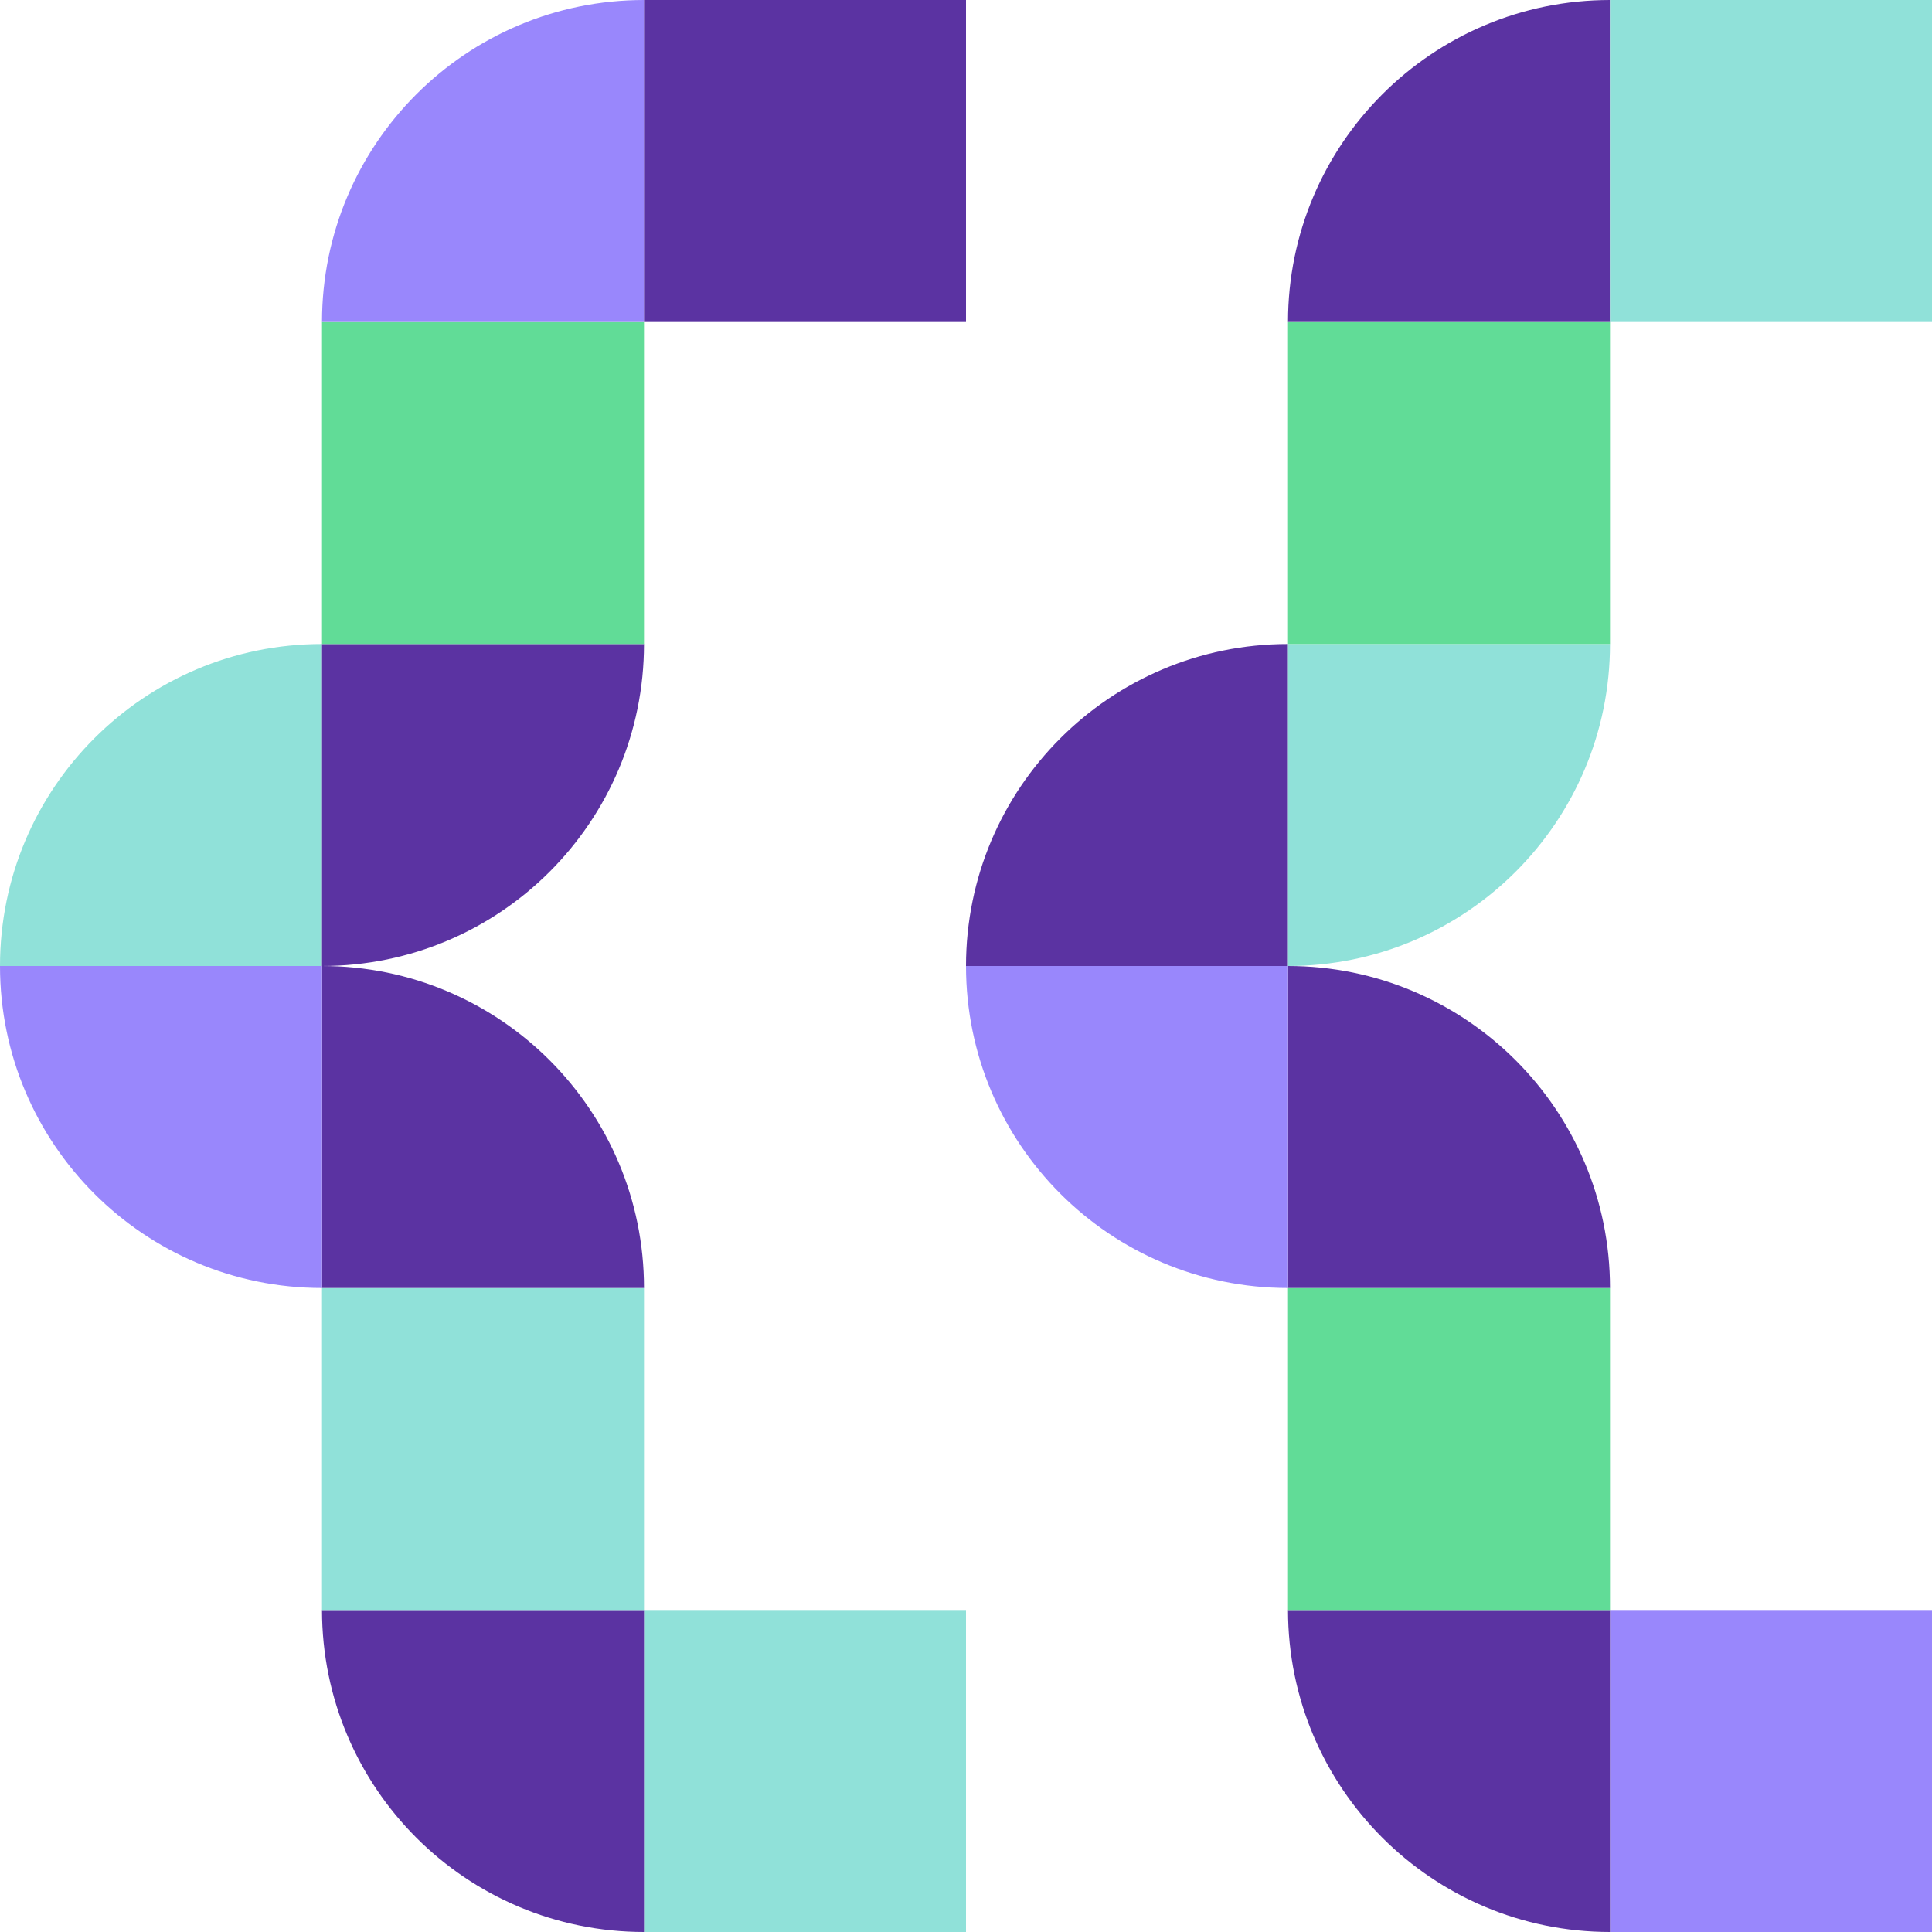
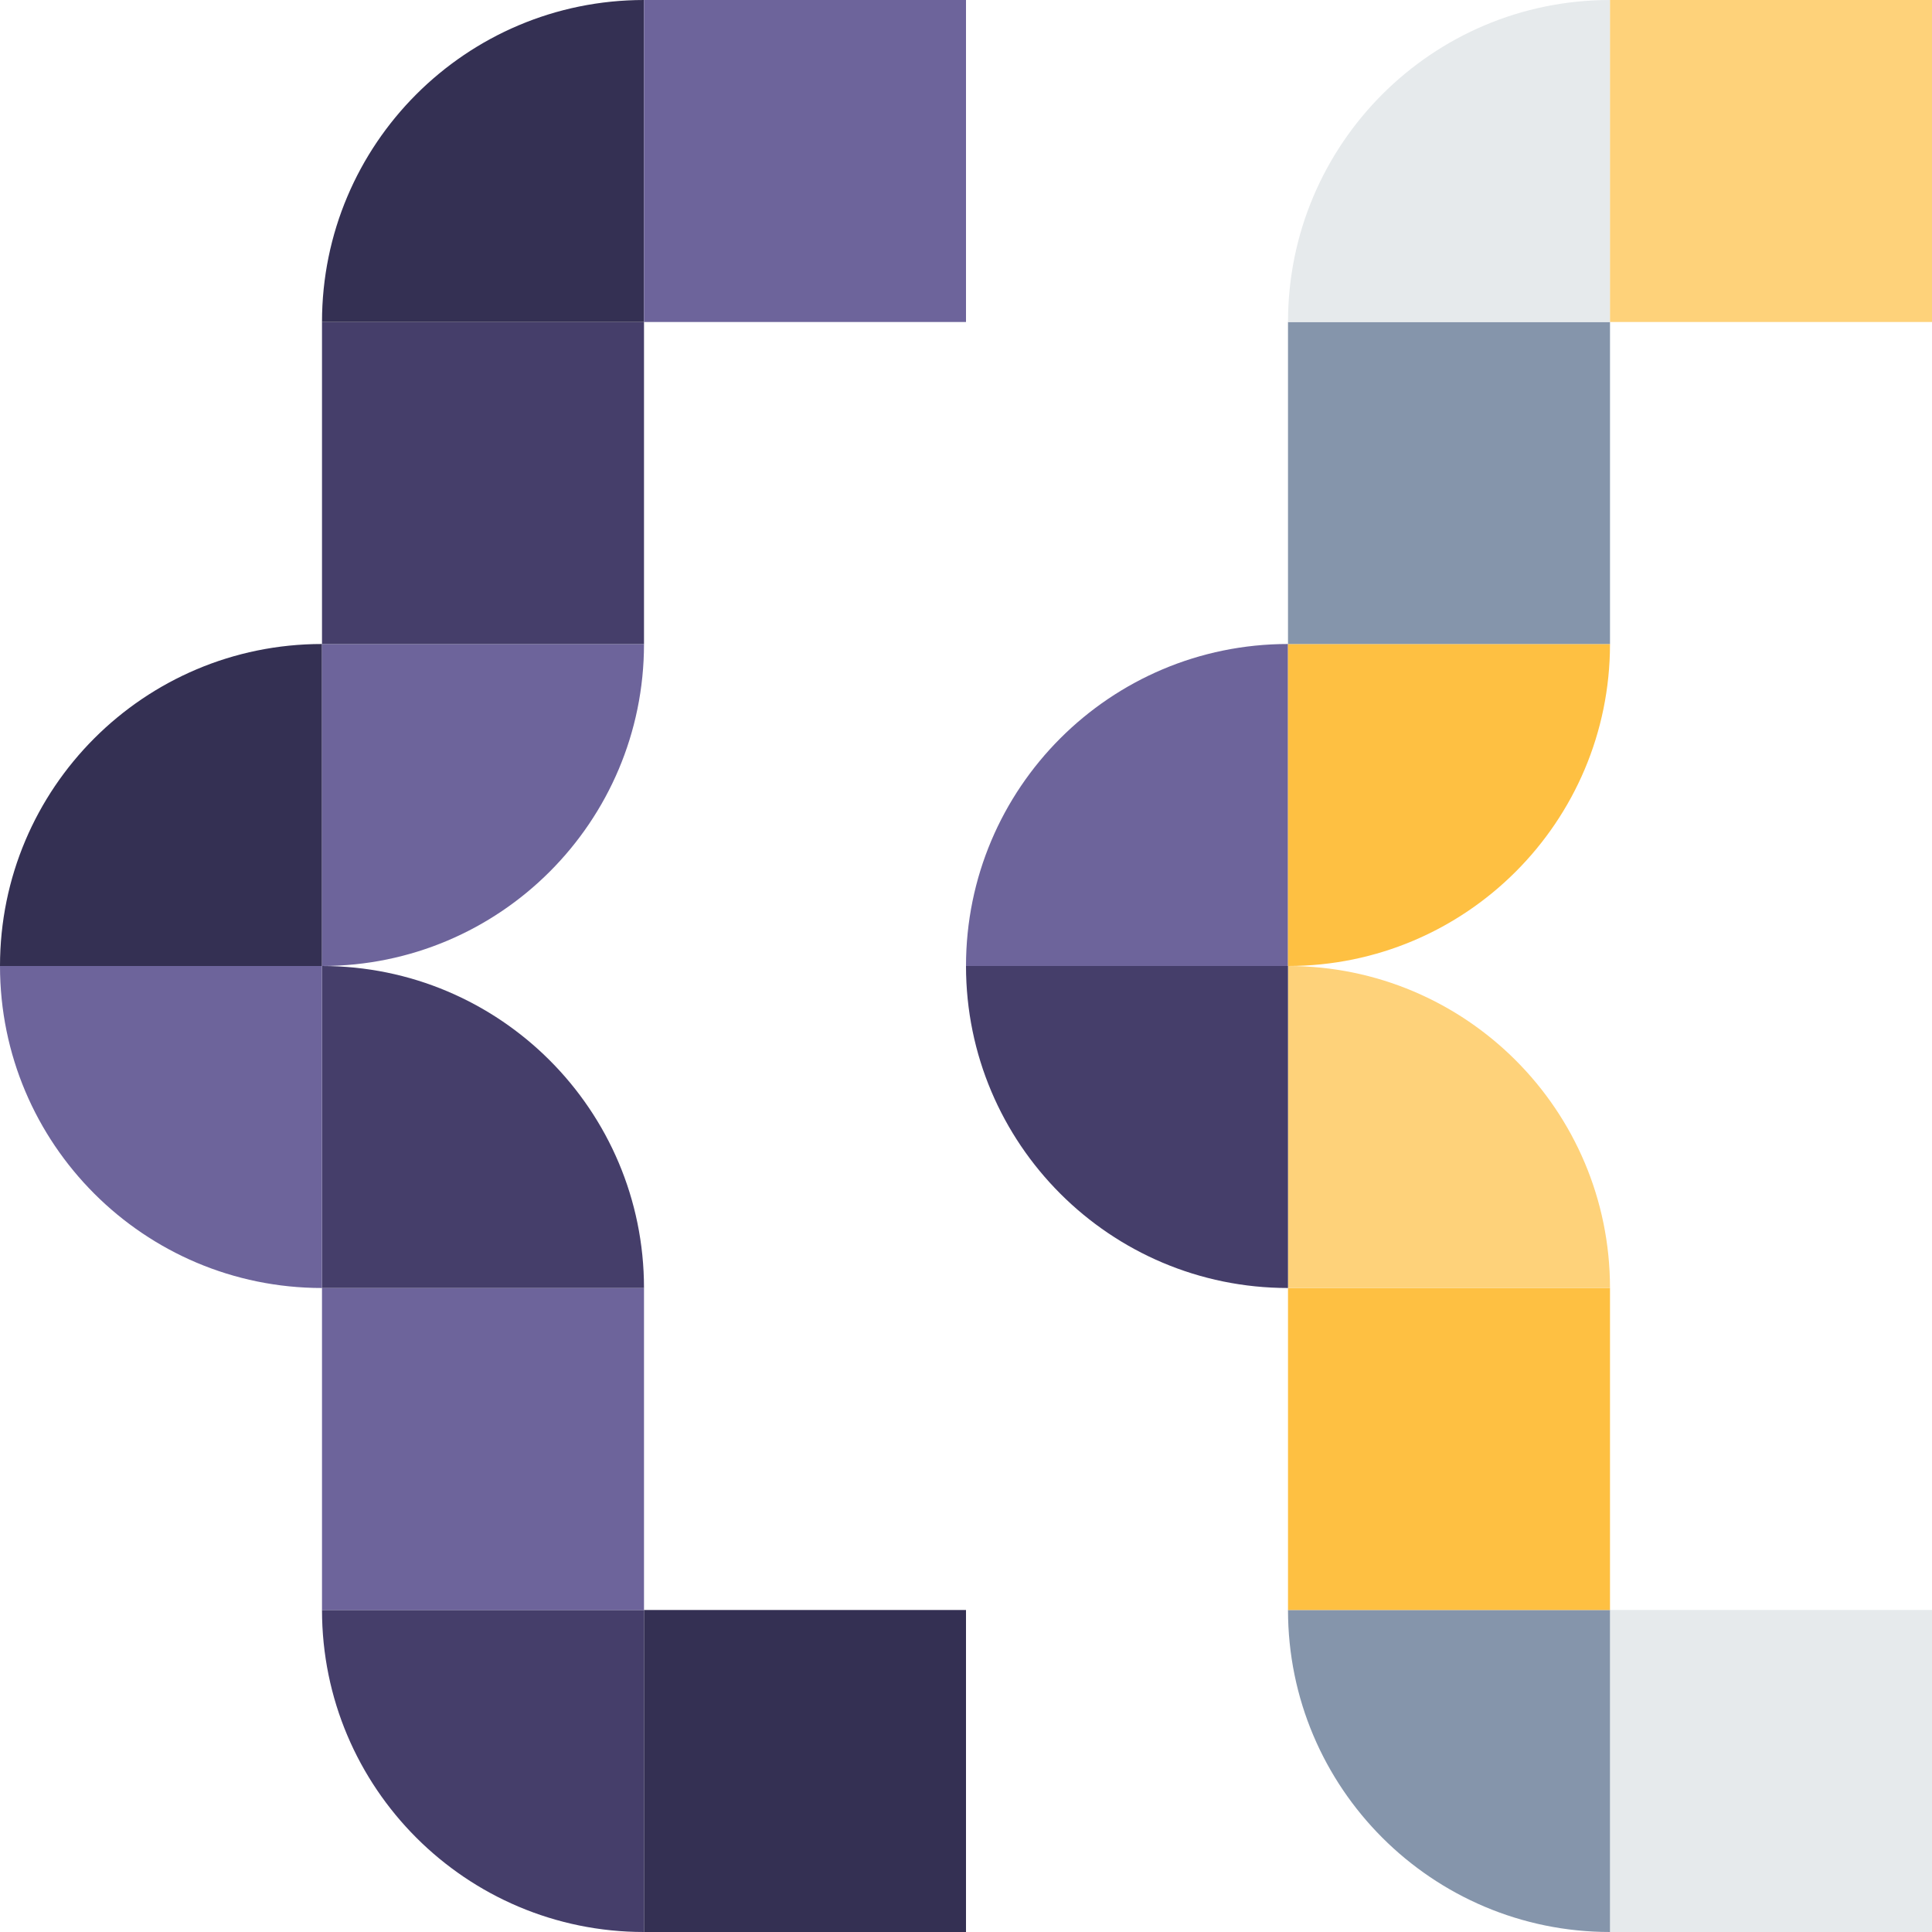
<svg xmlns="http://www.w3.org/2000/svg" width="360" height="360">
-   <path fill="#90E1D9" fill-rule="evenodd" d="M120 300h60v60h-60v-60z" />
-   <path fill="#5B33A2" fill-rule="evenodd" d="M120 360c-33.137 0-60-26.863-60-60h60v60z" />
-   <path fill="#90E1D9" fill-rule="evenodd" d="M60 240h60v60H60v-60z" />
-   <path fill="#5B33A2" fill-rule="evenodd" d="M120 240H60v-60c33.137 0 60 26.863 60 60z" />
-   <path fill="#9987FC" fill-rule="evenodd" d="M60 240c-33.137 0-60-26.863-60-60h60v60z" />
-   <path fill="#90E1D9" fill-rule="evenodd" d="M0 180c0-33.137 26.863-60 60-60v60H0z" />
-   <path fill="#5B33A2" fill-rule="evenodd" d="M60 180v-60h60c0 33.137-26.863 60-60 60z" />
-   <path fill="#61DC97" fill-rule="evenodd" d="M60 60h60v60H60V60z" />
-   <path fill="#9987FC" fill-rule="evenodd" d="M60 60c0-33.137 26.863-60 60-60v60H60z" />
-   <path fill="#5B33A2" fill-rule="evenodd" d="M120 0h60v60h-60V0z" />
-   <path fill="#9987FC" fill-rule="evenodd" d="M300 300h60v60h-60v-60z" />
-   <path fill="#5B33A2" fill-rule="evenodd" d="M300 360c-33.137 0-60-26.863-60-60h60v60z" />
-   <path fill="#61DC97" fill-rule="evenodd" d="M240 240h60v60h-60v-60z" />
-   <path fill="#5B33A2" fill-rule="evenodd" d="M300 240h-60v-60c33.137 0 60 26.863 60 60z" />
-   <path fill="#9987FC" fill-rule="evenodd" d="M240 240c-33.137 0-60-26.863-60-60h60v60z" />
-   <path fill="#5B33A2" fill-rule="evenodd" d="M180 180c0-33.137 26.863-60 60-60v60h-60z" />
-   <path fill="#90E1D9" fill-rule="evenodd" d="M240 180v-60h60c0 33.137-26.863 60-60 60z" />
-   <path fill="#61DC97" fill-rule="evenodd" d="M240 60h60v60h-60V60z" />
-   <path fill="#5B33A2" fill-rule="evenodd" d="M240 60c0-33.137 26.863-60 60-60v60h-60z" />
-   <path fill="#90E1D9" fill-rule="evenodd" d="M300 0h60v60h-60V0z" />
+   <path fill="#343053" fill-rule="evenodd" d="M120 300h60v60h-60v-60z" />
+   <path fill="#453E6A" fill-rule="evenodd" d="M120 360c-33.137 0-60-26.863-60-60h60v60z" />
+   <path fill="#6D649B" fill-rule="evenodd" d="M60 240h60v60H60v-60z" />
+   <path fill="#453E6A" fill-rule="evenodd" d="M120 240H60v-60c33.137 0 60 26.863 60 60z" />
+   <path fill="#6D649B" fill-rule="evenodd" d="M60 240c-33.137 0-60-26.863-60-60h60v60z" />
+   <path fill="#343053" fill-rule="evenodd" d="M0 180c0-33.137 26.863-60 60-60v60H0z" />
+   <path fill="#6D649B" fill-rule="evenodd" d="M60 180v-60h60c0 33.137-26.863 60-60 60z" />
+   <path fill="#453E6A" fill-rule="evenodd" d="M60 60h60v60H60V60z" />
+   <path fill="#343053" fill-rule="evenodd" d="M60 60c0-33.137 26.863-60 60-60v60H60z" />
+   <path fill="#6D649B" fill-rule="evenodd" d="M120 0h60v60h-60V0z" />
+   <path fill="#E6EAEC" fill-rule="evenodd" d="M300 300h60v60h-60v-60z" />
+   <path fill="#8595AB" fill-rule="evenodd" d="M300 360c-33.137 0-60-26.863-60-60h60v60z" />
+   <path fill="#FEC042" fill-rule="evenodd" d="M240 240h60v60h-60v-60z" />
+   <path fill="#FED27A" fill-rule="evenodd" d="M300 240h-60v-60c33.137 0 60 26.863 60 60z" />
+   <path fill="#453E6A" fill-rule="evenodd" d="M240 240c-33.137 0-60-26.863-60-60h60v60z" />
+   <path fill="#6D649B" fill-rule="evenodd" d="M180 180c0-33.137 26.863-60 60-60v60h-60z" />
+   <path fill="#FEC042" fill-rule="evenodd" d="M240 180v-60h60c0 33.137-26.863 60-60 60z" />
+   <path fill="#8595AB" fill-rule="evenodd" d="M240 60h60v60h-60V60z" />
+   <path fill="#E6EAEC" fill-rule="evenodd" d="M240 60c0-33.137 26.863-60 60-60v60h-60z" />
+   <path fill="#FED27A" fill-rule="evenodd" d="M300 0h60v60h-60V0z" />
</svg>
